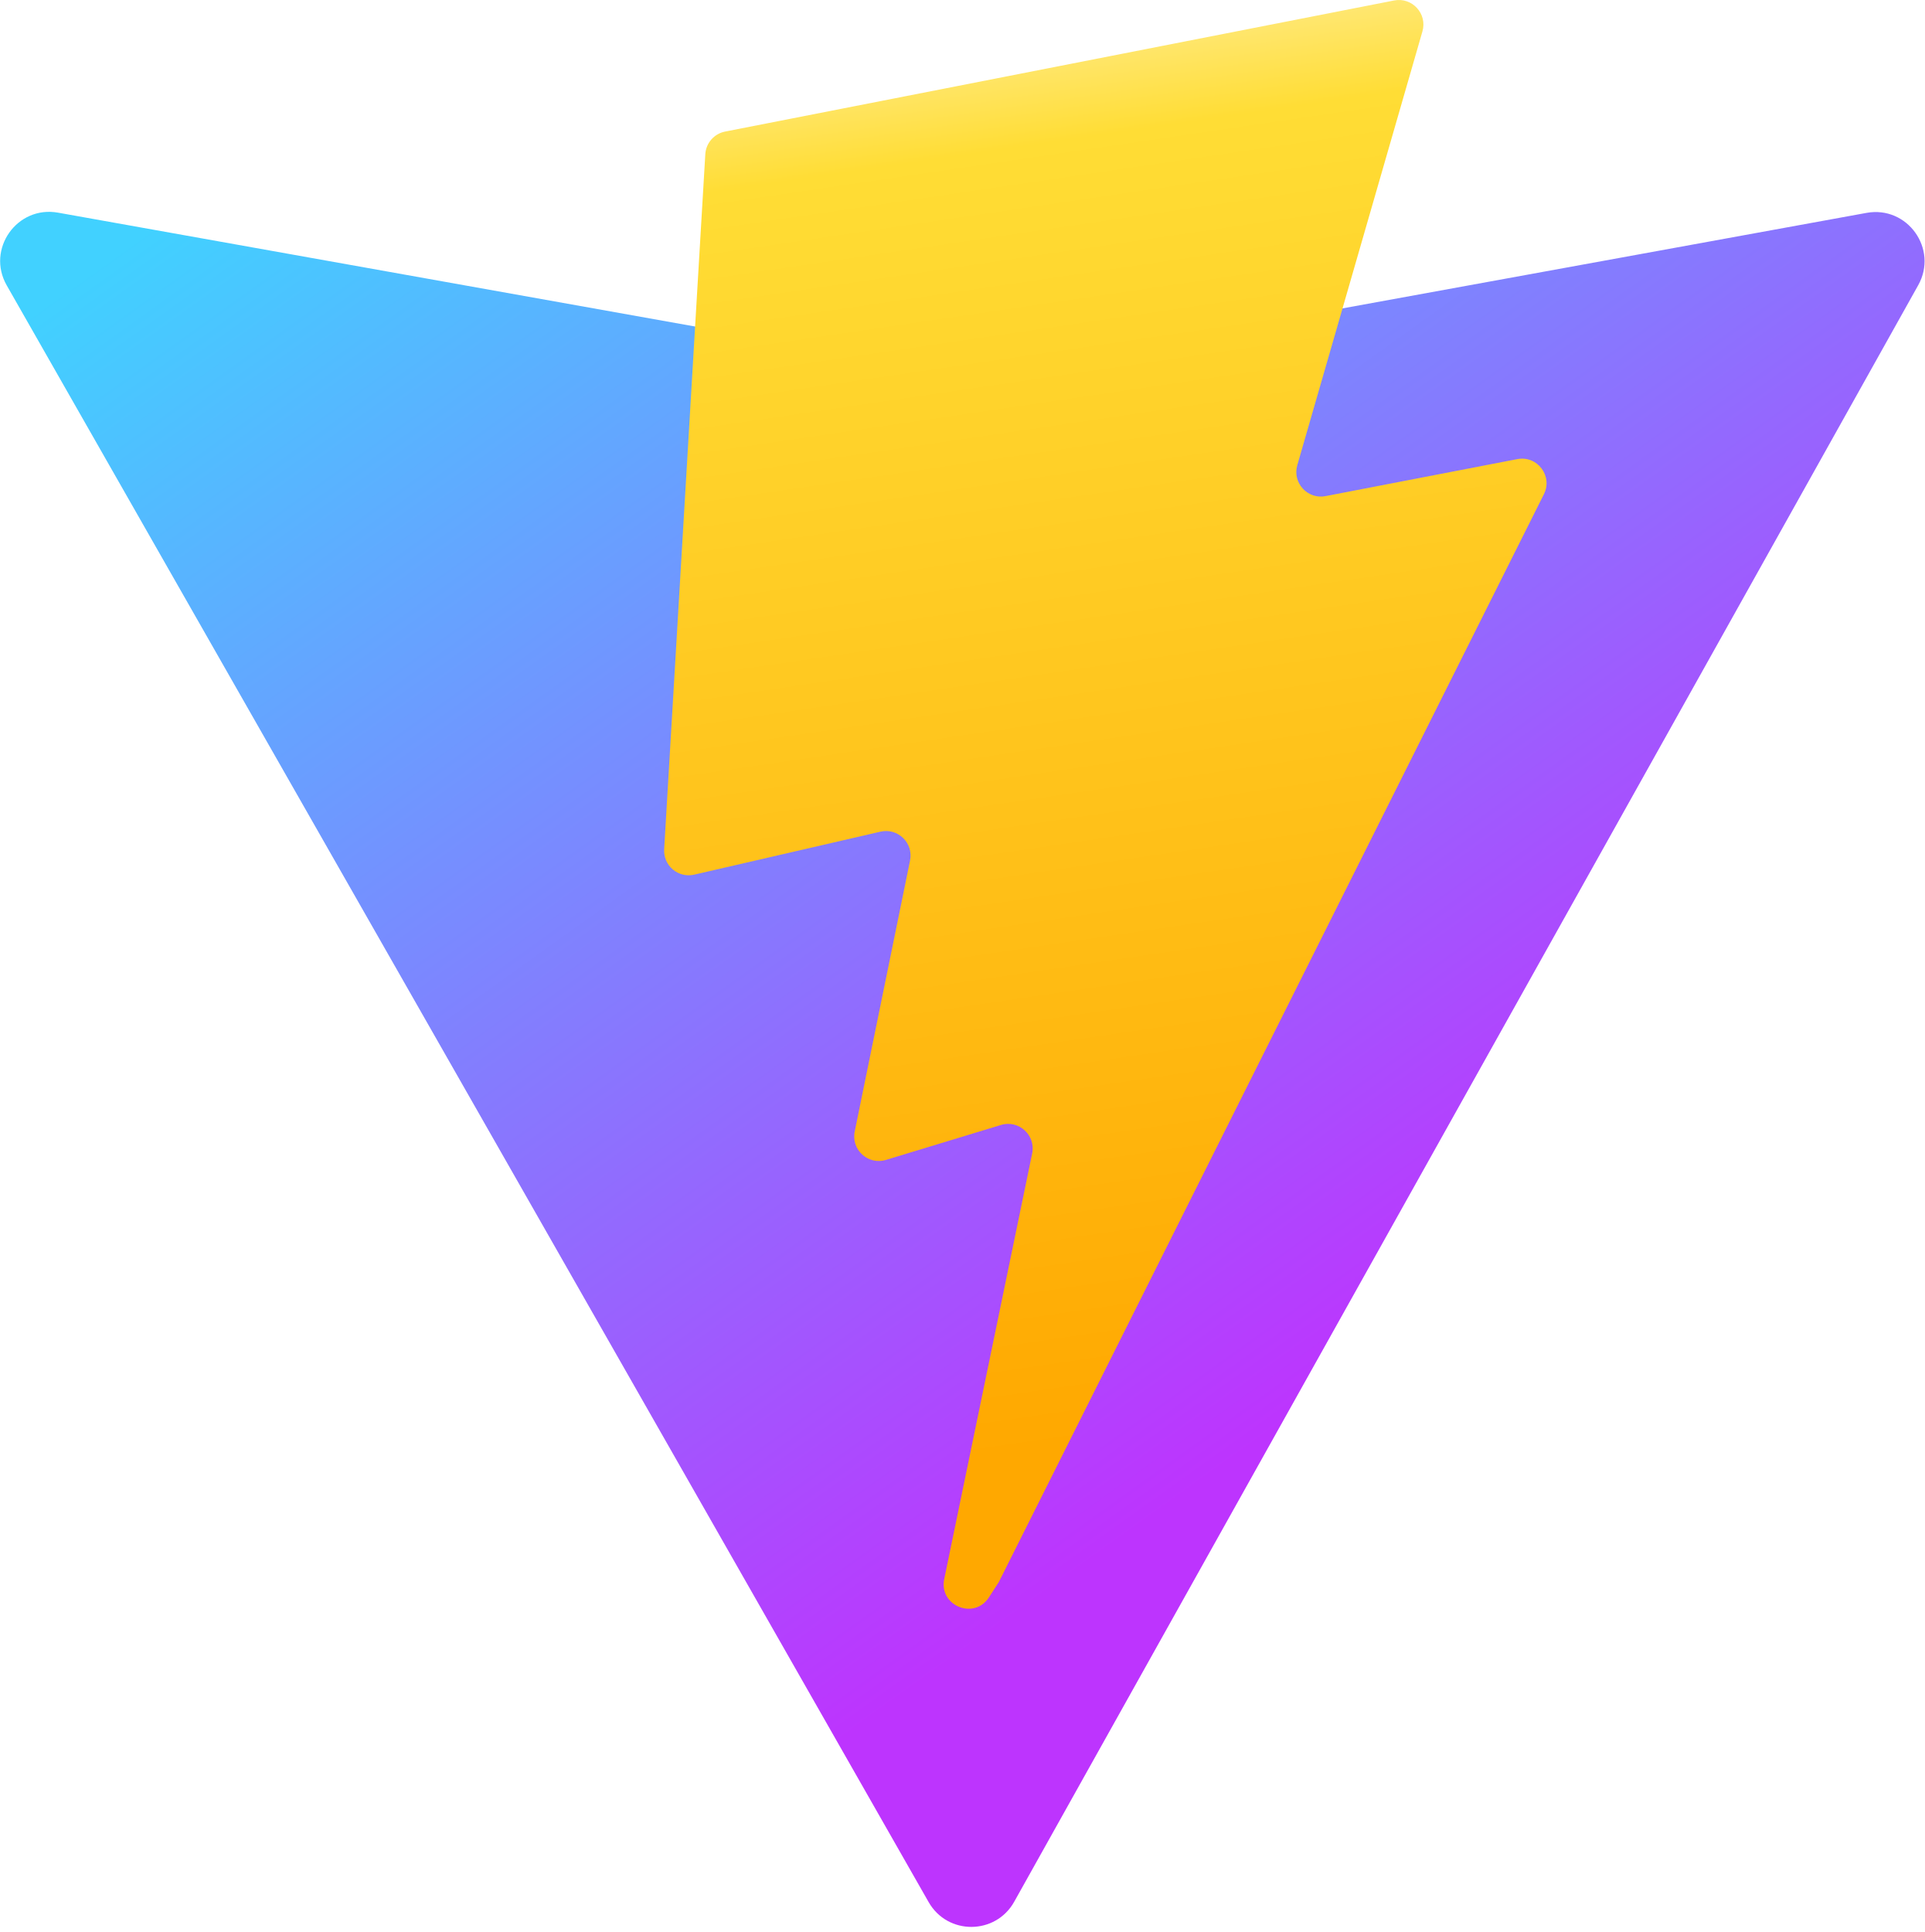
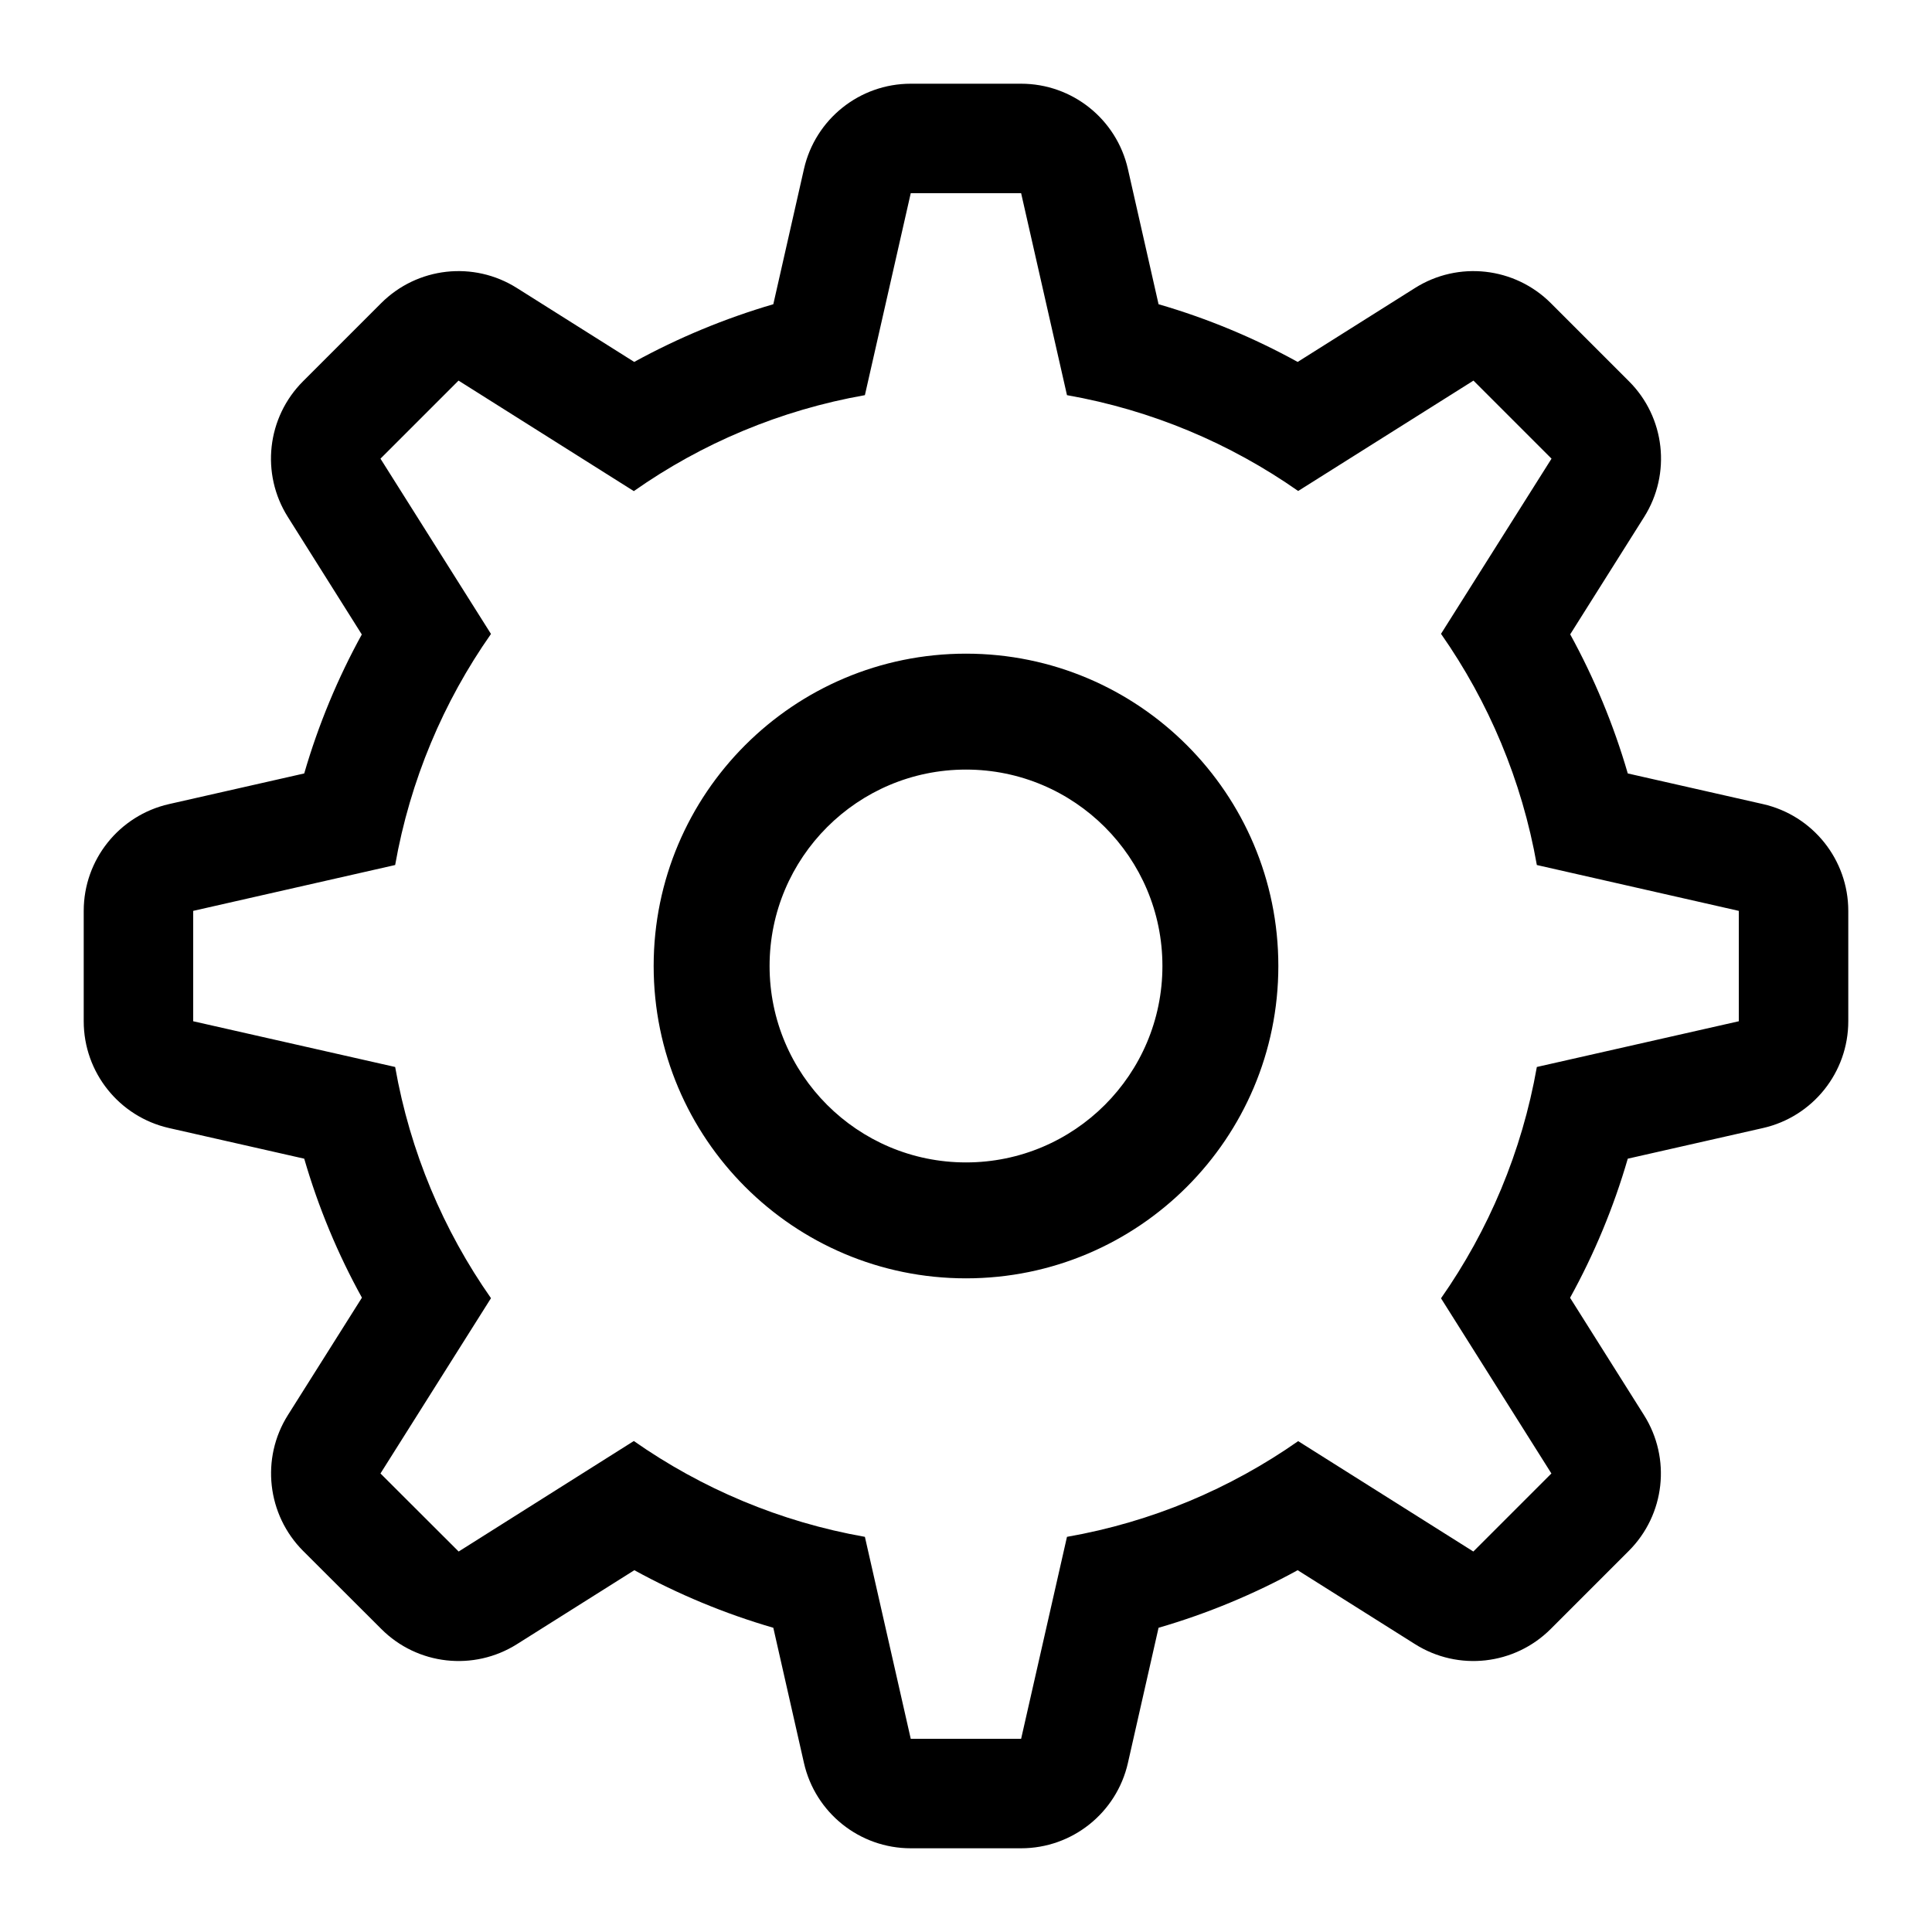
- <svg xmlns="http://www.w3.org/2000/svg" aria-hidden="true" role="img" class="iconify iconify--logos" width="31.88" height="32" preserveAspectRatio="xMidYMid meet" viewBox="0 0 256 257">
-   <defs>
-     <linearGradient id="IconifyId1813088fe1fbc01fb466" x1="-.828%" x2="57.636%" y1="7.652%" y2="78.411%">
-       <stop offset="0%" stop-color="#41D1FF" />
-       <stop offset="100%" stop-color="#BD34FE" />
-     </linearGradient>
-     <linearGradient id="IconifyId1813088fe1fbc01fb467" x1="43.376%" x2="50.316%" y1="2.242%" y2="89.03%">
-       <stop offset="0%" stop-color="#FFEA83" />
-       <stop offset="8.333%" stop-color="#FFDD35" />
-       <stop offset="100%" stop-color="#FFA800" />
-     </linearGradient>
-   </defs>
-   <path fill="url(#IconifyId1813088fe1fbc01fb466)" d="M255.153 37.938L134.897 252.976c-2.483 4.44-8.862 4.466-11.382.048L.875 37.958c-2.746-4.814 1.371-10.646 6.827-9.67l120.385 21.517a6.537 6.537 0 0 0 2.322-.004l117.867-21.483c5.438-.991 9.574 4.796 6.877 9.62Z" />
-   <path fill="url(#IconifyId1813088fe1fbc01fb467)" d="M185.432.063L96.44 17.501a3.268 3.268 0 0 0-2.634 3.014l-5.474 92.456a3.268 3.268 0 0 0 3.997 3.378l24.777-5.718c2.318-.535 4.413 1.507 3.936 3.838l-7.361 36.047c-.495 2.426 1.782 4.5 4.151 3.78l15.304-4.649c2.372-.72 4.652 1.36 4.15 3.788l-11.698 56.621c-.732 3.542 3.979 5.473 5.943 2.437l1.313-2.028l72.516-144.72c1.215-2.423-.88-5.186-3.54-4.672l-25.505 4.922c-2.396.462-4.435-1.77-3.759-4.114l16.646-57.705c.677-2.35-1.37-4.583-3.769-4.113Z" />
+ <svg xmlns="http://www.w3.org/2000/svg" width="15" height="15" viewBox="0 0 15 15" fill="none">
+   <path d="M7.071 0.65C6.674 0.65 6.33 0.925 6.242 1.312L6.004 2.362C5.625 2.473 5.263 2.624 4.924 2.81L4.013 2.236C3.677 2.024 3.24 2.073 2.959 2.354L2.353 2.96C2.072 3.241 2.023 3.678 2.235 4.014L2.809 4.926C2.623 5.264 2.472 5.626 2.362 6.005L1.312 6.243C0.925 6.331 0.65 6.675 0.65 7.072V7.929C0.65 8.326 0.925 8.67 1.312 8.758L2.362 8.996C2.472 9.375 2.623 9.737 2.81 10.075L2.235 10.987C2.024 11.322 2.073 11.76 2.353 12.041L2.96 12.647C3.24 12.928 3.678 12.977 4.014 12.765L4.925 12.191C5.264 12.377 5.625 12.528 6.004 12.638L6.242 13.688C6.33 14.075 6.674 14.35 7.071 14.35H7.928C8.325 14.35 8.669 14.075 8.757 13.688L8.995 12.638C9.374 12.528 9.736 12.377 10.075 12.191L10.986 12.765C11.322 12.977 11.759 12.928 12.04 12.647L12.646 12.041C12.927 11.76 12.976 11.323 12.764 10.987L12.19 10.076C12.377 9.737 12.528 9.375 12.638 8.996L13.688 8.758C14.075 8.67 14.35 8.326 14.35 7.929V7.072C14.35 6.675 14.075 6.331 13.688 6.243L12.638 6.005C12.528 5.626 12.377 5.264 12.191 4.925L12.765 4.014C12.977 3.678 12.928 3.24 12.647 2.96L12.041 2.354C11.76 2.073 11.322 2.024 10.986 2.236L10.075 2.81C9.736 2.623 9.374 2.472 8.995 2.362L8.757 1.312C8.669 0.925 8.325 0.65 7.928 0.65H7.071ZM4.921 3.813C5.447 3.443 6.057 3.184 6.715 3.068L7.071 1.5H7.928L8.284 3.068C8.943 3.184 9.552 3.443 10.079 3.812L11.44 2.955L12.046 3.561L11.188 4.921C11.557 5.448 11.816 6.058 11.932 6.716L13.5 7.072V7.929L11.932 8.284C11.816 8.943 11.557 9.553 11.188 10.08L12.045 11.44L11.439 12.046L10.079 11.189C9.552 11.558 8.942 11.817 8.284 11.932L7.928 13.5H7.071L6.715 11.932C6.057 11.816 5.448 11.557 4.921 11.188L3.561 12.046L2.954 11.44L3.812 10.079C3.443 9.553 3.184 8.943 3.068 8.284L1.5 7.929V7.072L3.068 6.716C3.184 6.058 3.443 5.448 3.812 4.922L2.954 3.561L3.56 2.955L4.921 3.813ZM9.025 7.5C9.025 8.342 8.342 9.025 7.5 9.025C6.658 9.025 5.975 8.342 5.975 7.5C5.975 6.658 6.658 5.975 7.5 5.975C8.342 5.975 9.025 6.658 9.025 7.5ZM9.925 7.5C9.925 8.839 8.839 9.925 7.5 9.925C6.161 9.925 5.075 8.839 5.075 7.5C5.075 6.161 6.161 5.075 7.5 5.075C8.839 5.075 9.925 6.161 9.925 7.5Z" fill="currentColor" fill-rule="evenodd" clip-rule="evenodd" />
</svg>
